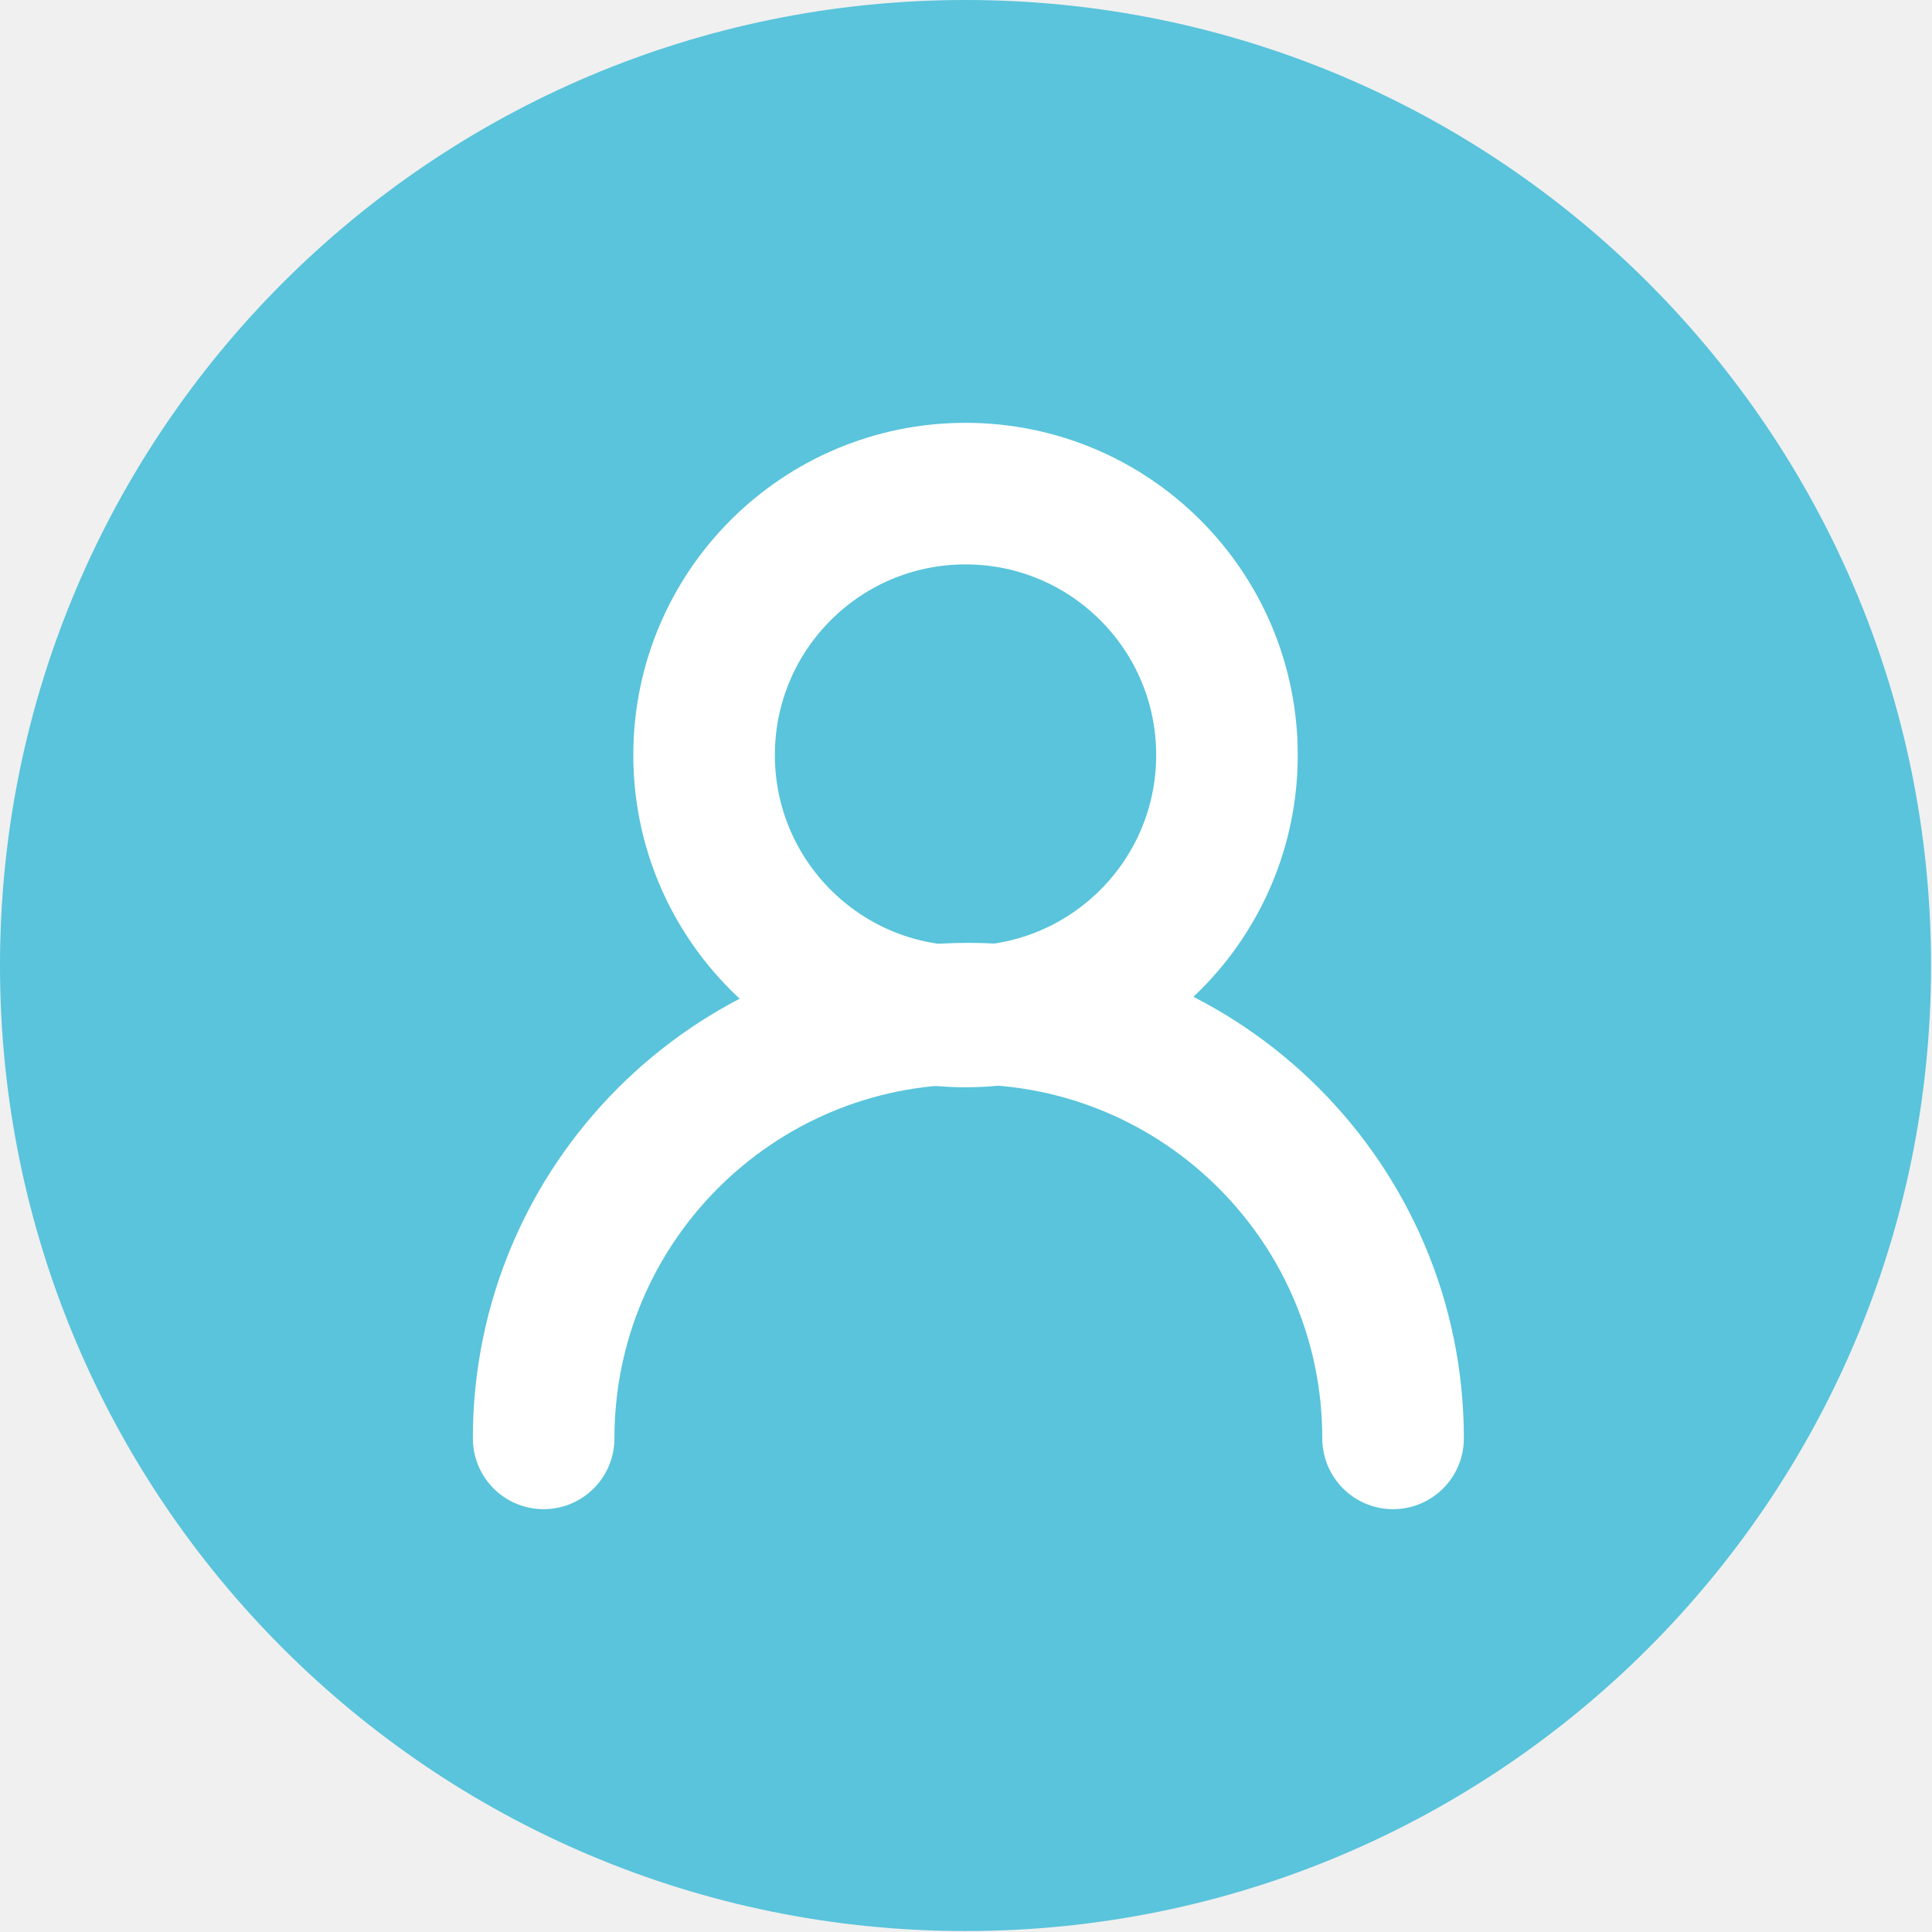
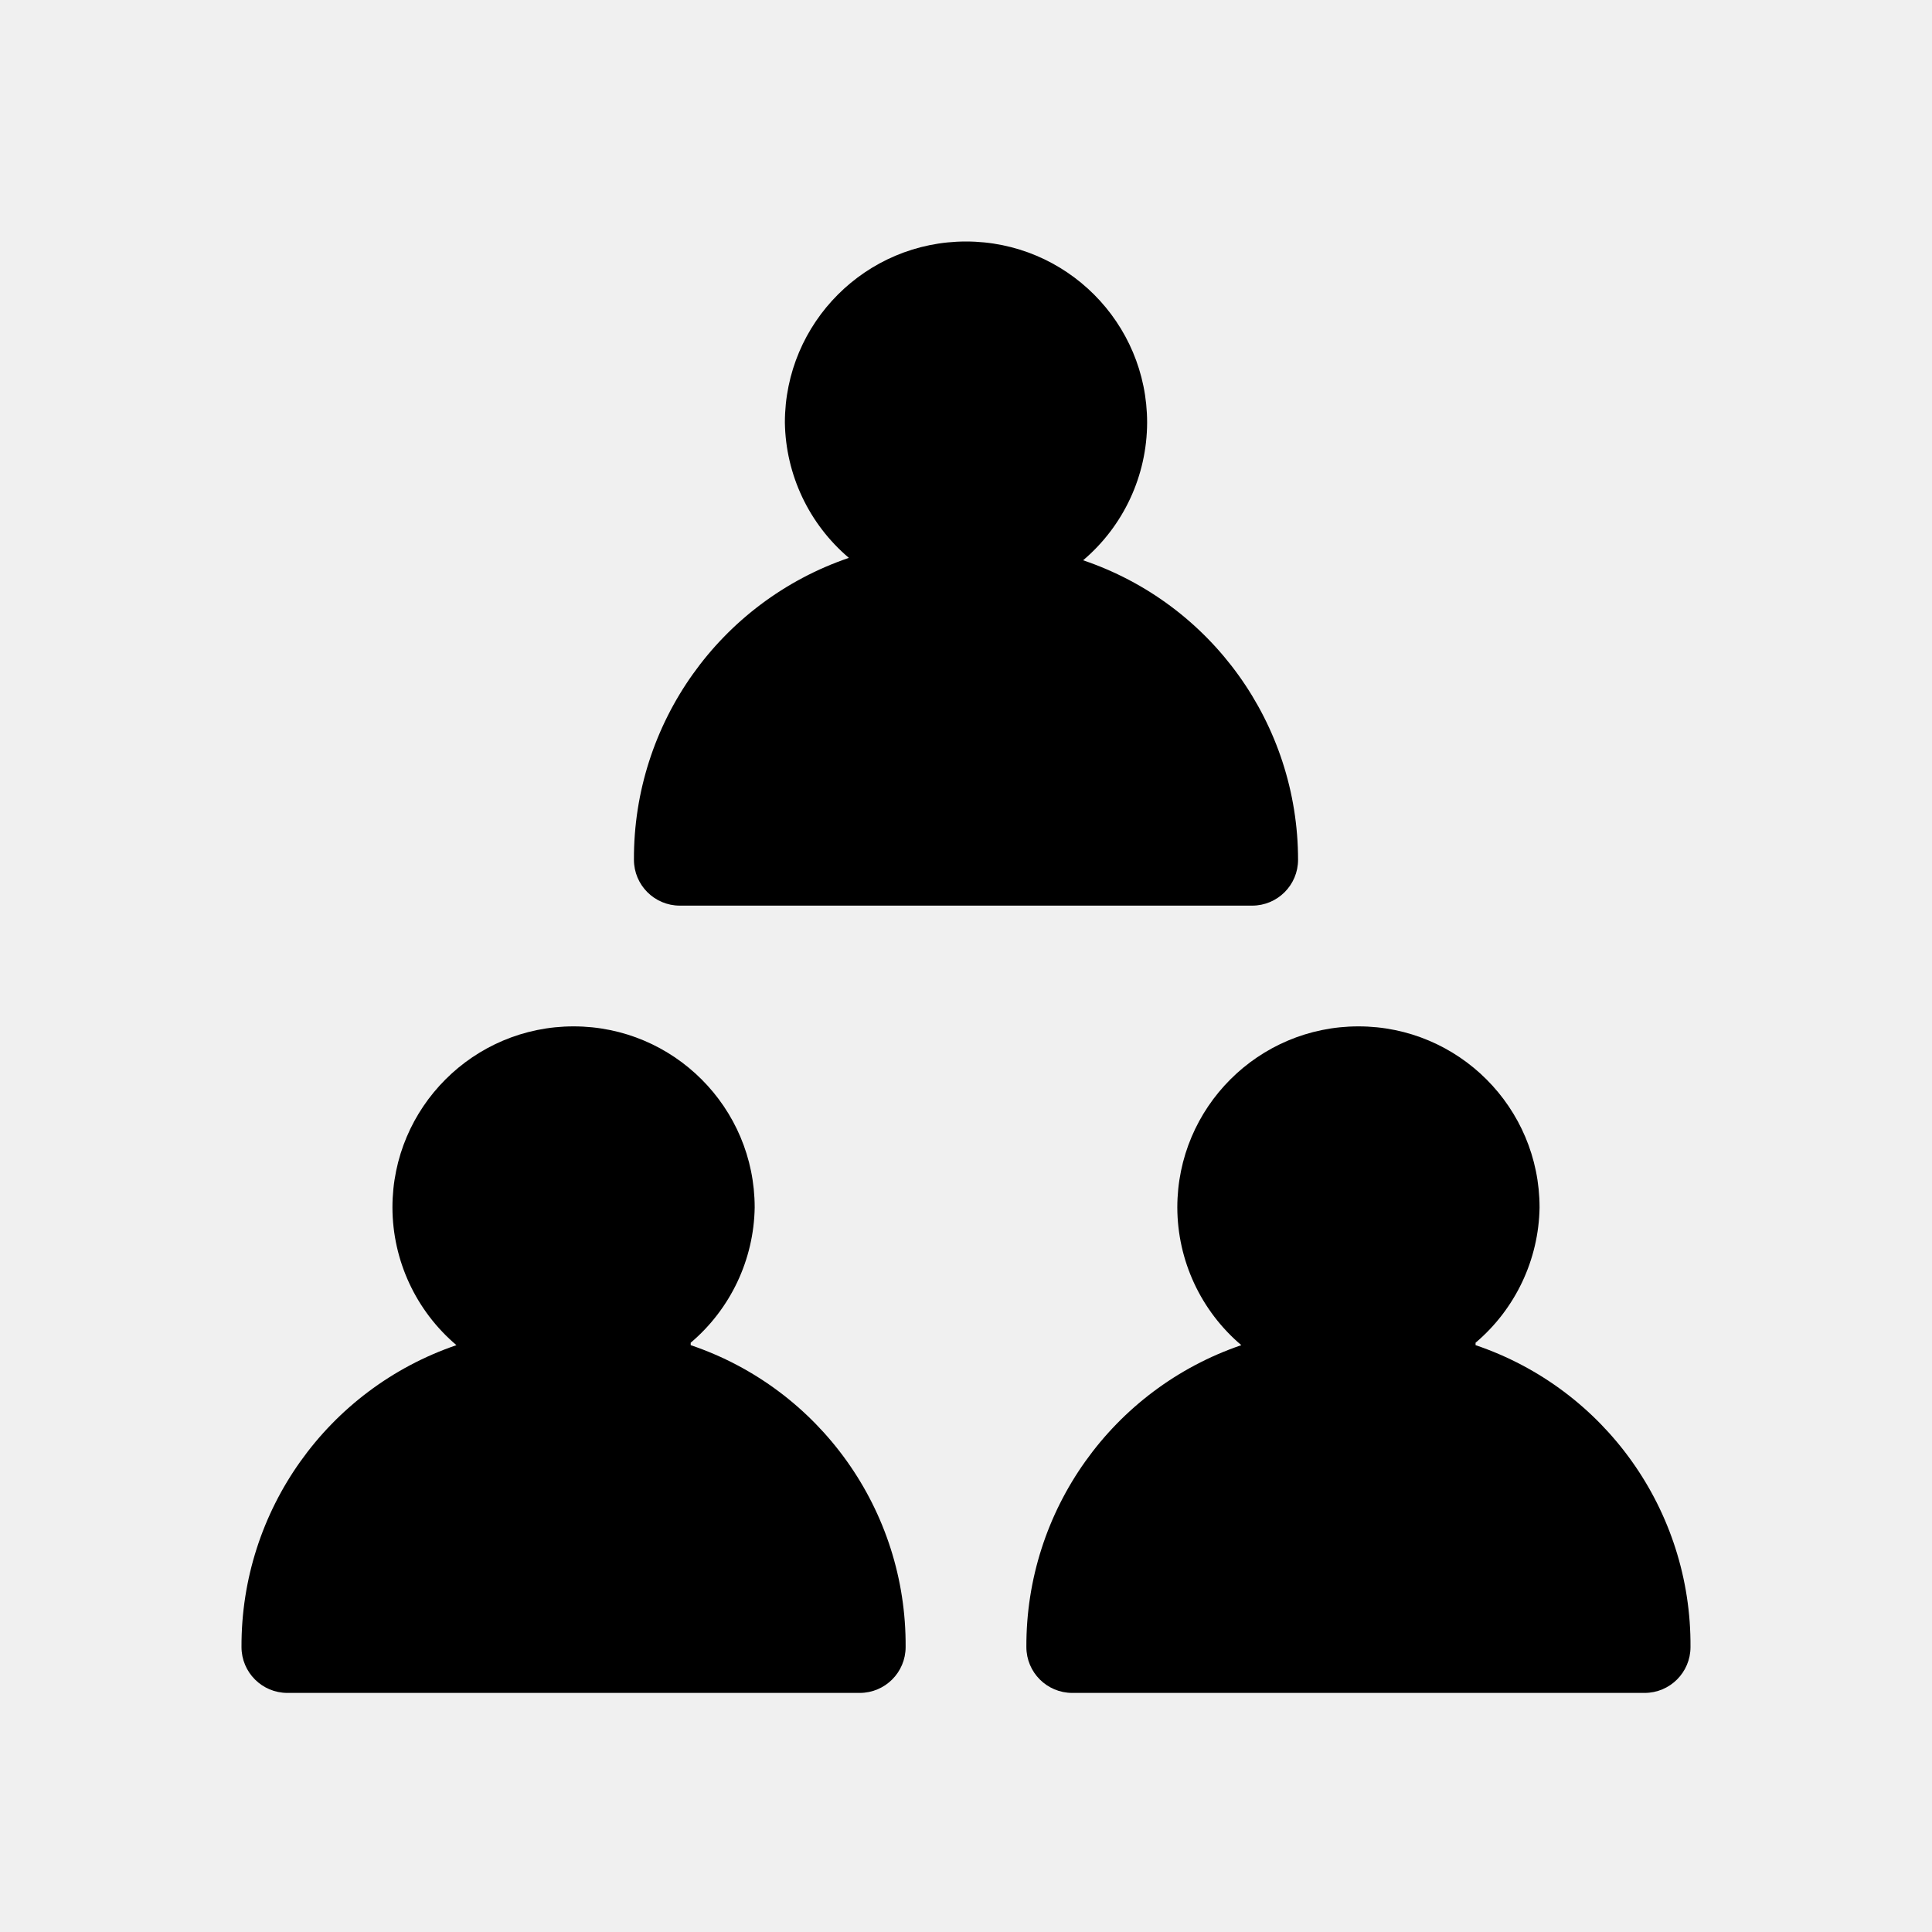
- <svg xmlns="http://www.w3.org/2000/svg" id="Layer_1" data-name="Layer 1" viewBox="0 0 20.47 20.47">
-   <defs>
-     <style>.cls-1{fill:#59c4db;}.cls-2{fill:none;stroke:#fff;stroke-linecap:round;stroke-linejoin:round;stroke-width:1.5px;}</style>
-   </defs>
-   <g id="Group_8314" data-name="Group 8314">
-     <circle id="Ellipse_363" data-name="Ellipse 363" class="cls-1" cx="10.23" cy="10.23" r="10.23" />
-     <g id="Group_8311" data-name="Group 8311">
-       <circle id="Ellipse_364" data-name="Ellipse 364" class="cls-2" cx="10.23" cy="8" r="2.77" />
-       <path id="Path_4240" data-name="Path 4240" class="cls-2" d="M5.76,15.24a4.48,4.48,0,0,1,9,0" />
-     </g>
+ <svg xmlns="http://www.w3.org/2000/svg" viewBox="0 0 32 32">
+   <g id="stickyNavIndiReport">
+     <path d="M21.5,14.24a.76.76,0,0,1-.76.76H11.26a.76.76,0,0,1-.76-.76,5.26,5.26,0,0,1,3.56-5A3,3,0,0,1,13,7a3,3,0,0,1,6,0,3,3,0,0,1-1.06,2.28A5.24,5.24,0,0,1,21.5,14.24Zm-10.06,8A3,3,0,0,0,12.5,20a3,3,0,0,0-6,0,3,3,0,0,0,1.06,2.28,5.26,5.26,0,0,0-3.56,5,.76.76,0,0,0,.76.76h9.48a.76.76,0,0,0,.76-.76A5.24,5.24,0,0,0,11.44,22.28Zm13,0A3,3,0,0,0,25.5,20a3,3,0,0,0-6,0,3,3,0,0,0,1.06,2.28,5.26,5.26,0,0,0-3.56,5,.76.76,0,0,0,.76.76h9.48a.76.76,0,0,0,.76-.76A5.24,5.24,0,0,0,24.44,22.28Z" />
  </g>
</svg>
